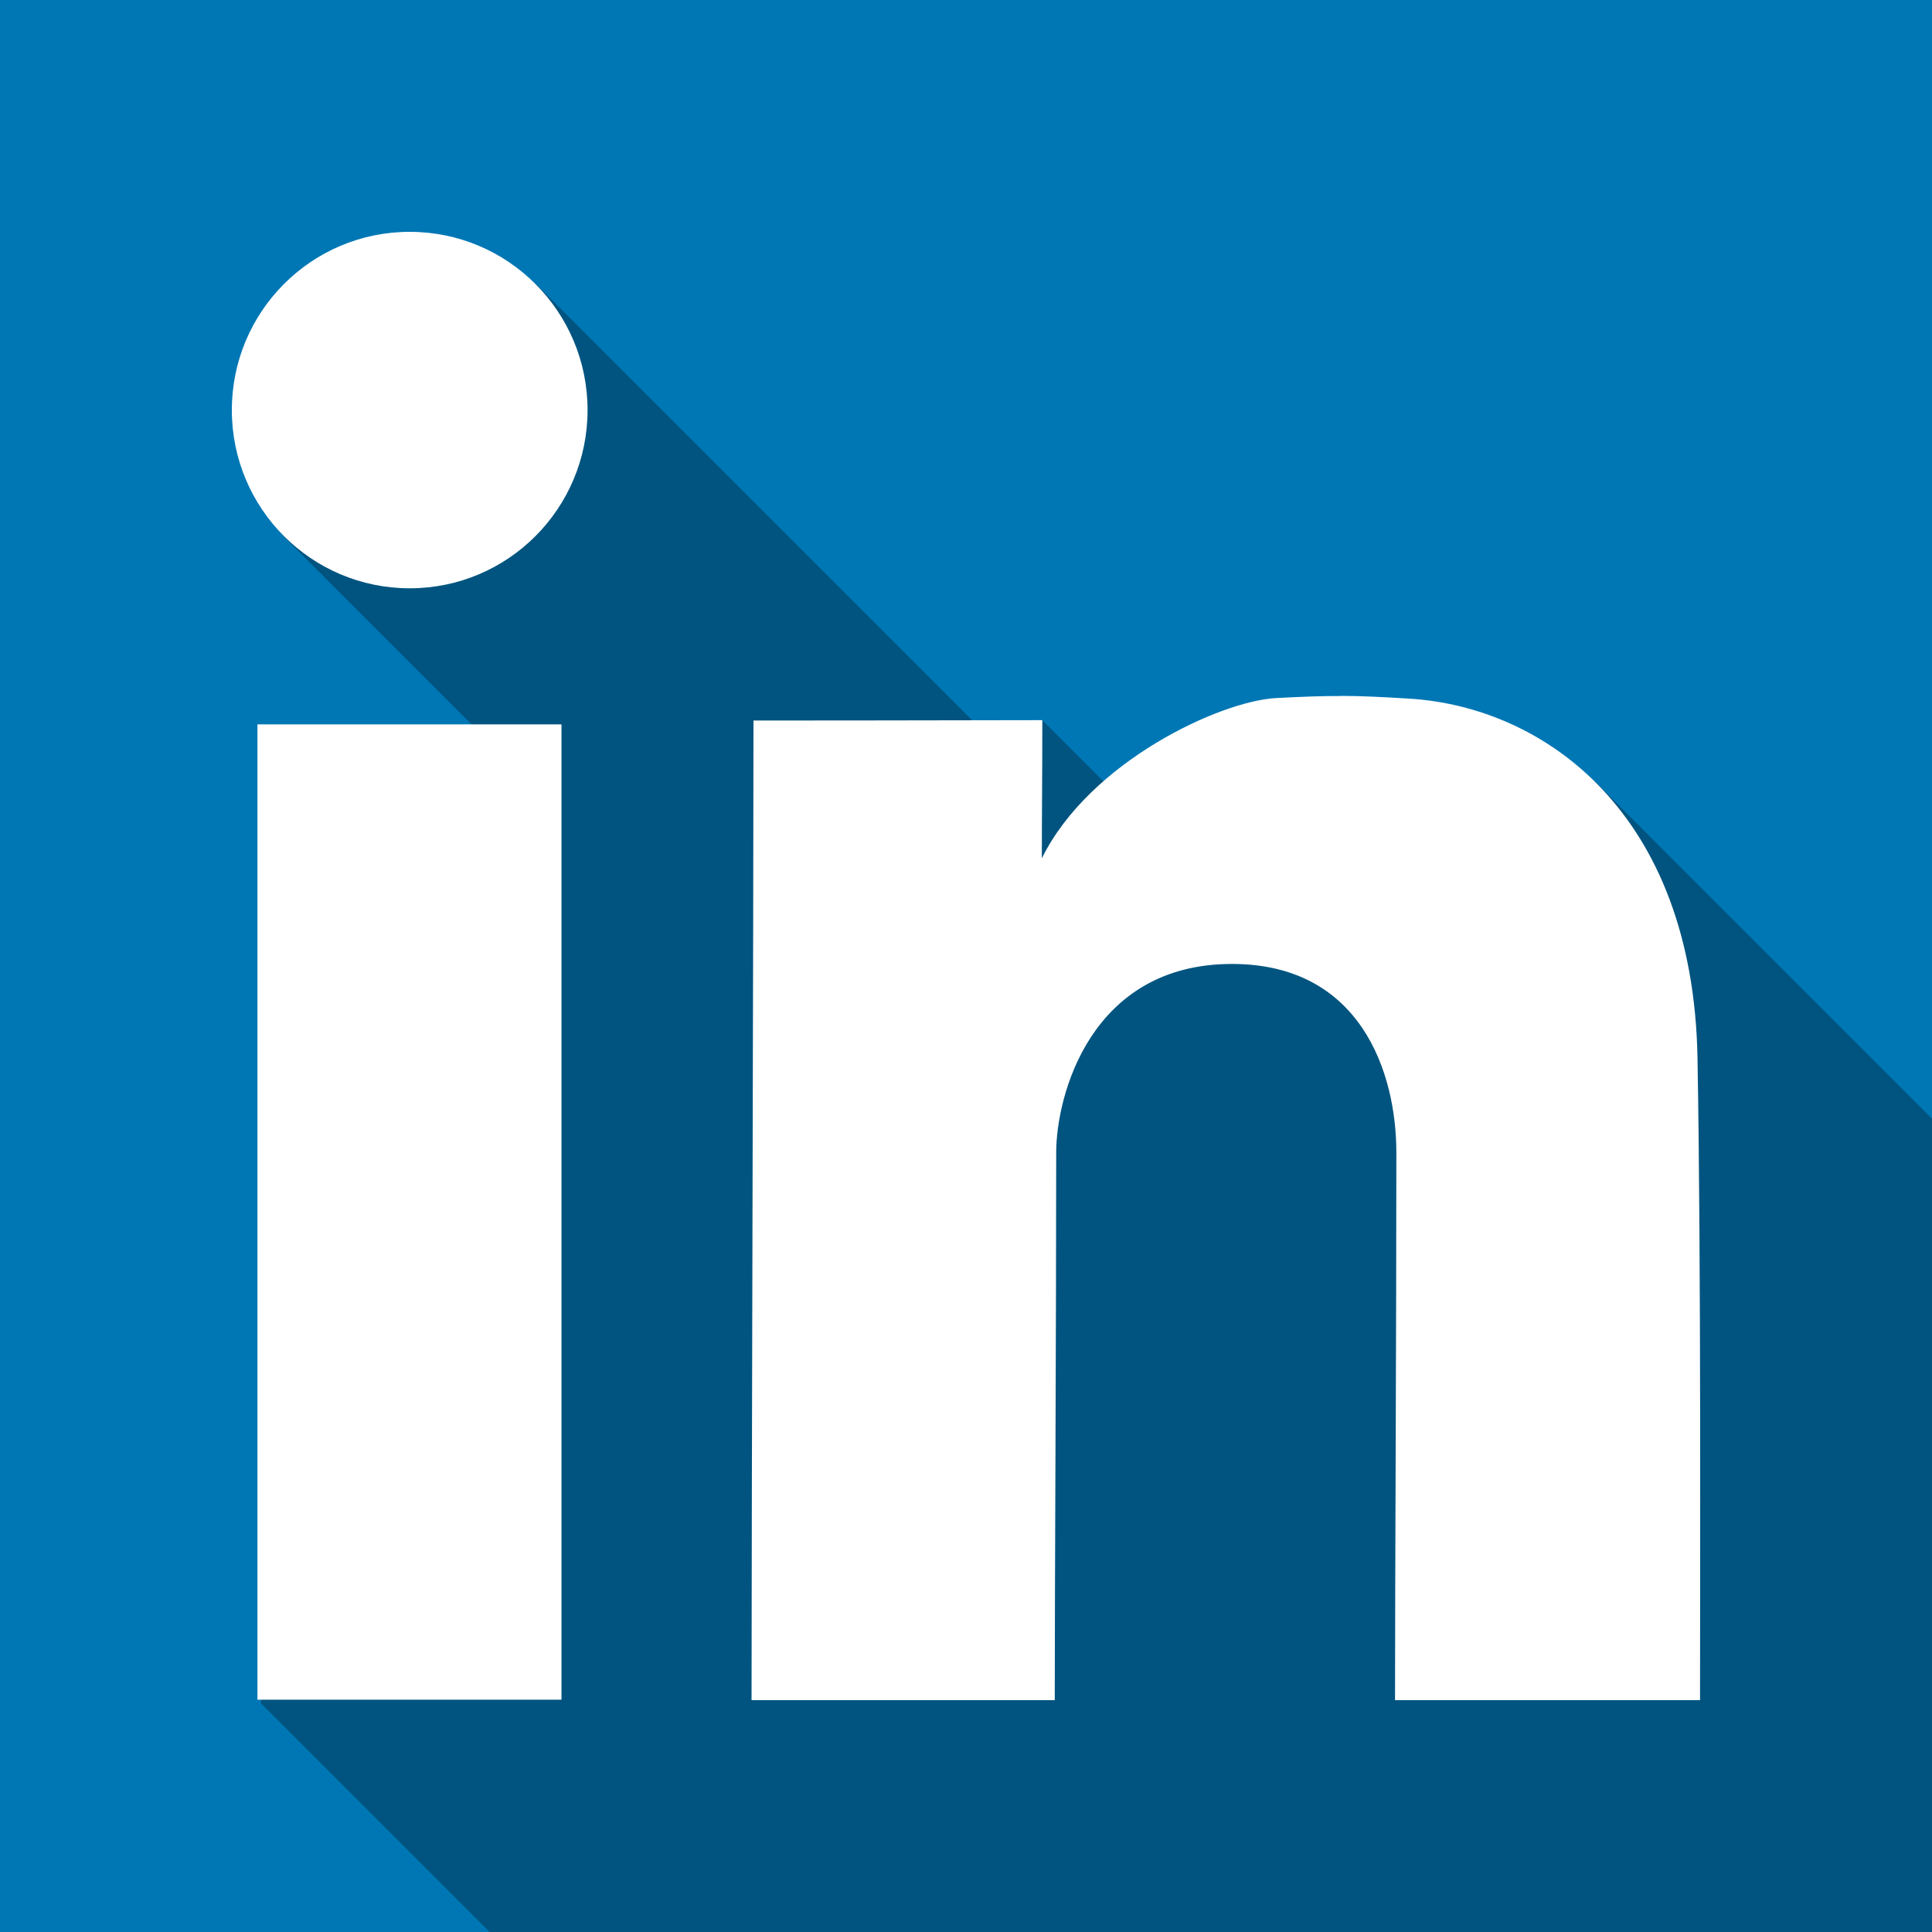
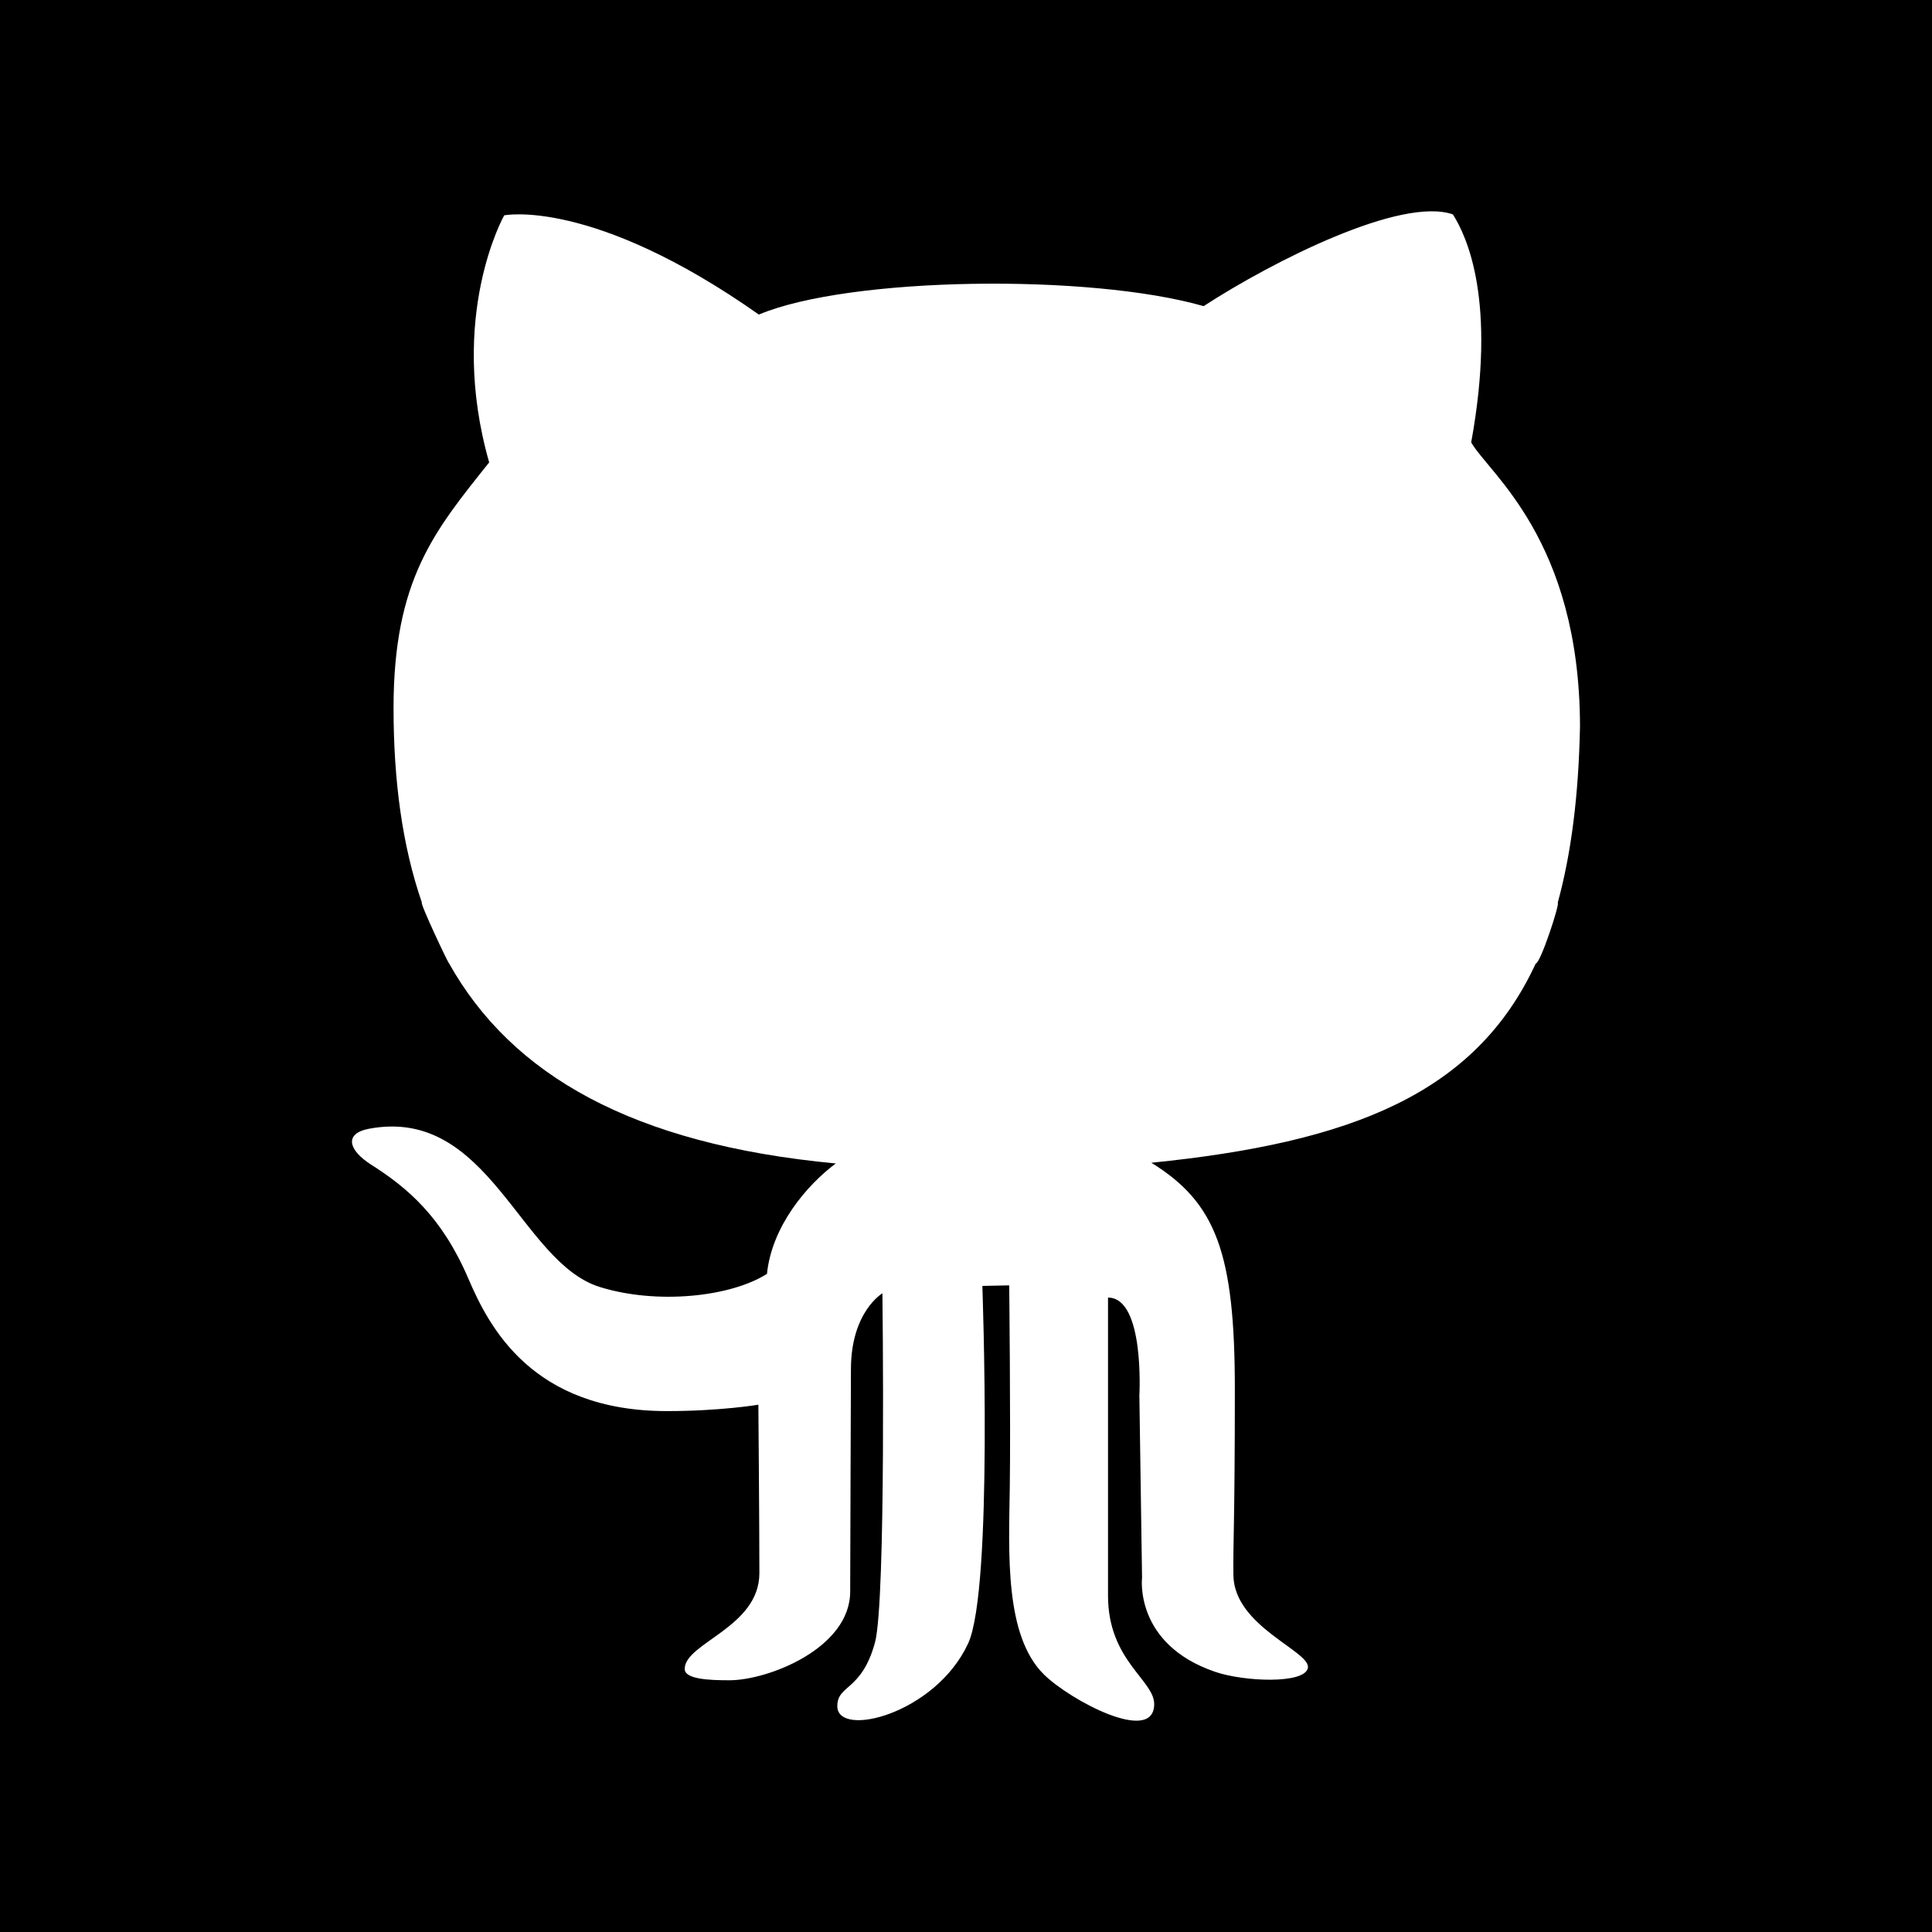
- <svg xmlns="http://www.w3.org/2000/svg" height="500" id="svg2" version="1.1" width="500">
-   <defs id="defs4" />
-   <g id="layer1" transform="translate(0,-552.3622)">
-     <path d="m 0,552.362 0,500 500,0 0,-500 z" id="rect2989-1" style="fill:#0077b5;fill-opacity:1;stroke:none" />
-     <g id="layer1-9" transform="translate(-549.0051,80.29437)" />
-     <g id="layer1-6" transform="translate(-575.7143,40)" />
-     <g id="layer1-92" transform="matrix(0.9953304,0,0,0.9971677,619.97,-73.12864)">
-       <g id="layer1-9-7" transform="translate(-1068,-236)" />
-     </g>
-     <path d="M 500,500 126.719,500 67.478,440.759 122.065,187.467 73.136,138.538 138.281,73.103 254.715,189.537 l 15.035,-3.15 17.333,17.333 125.463,-1.69 L 500,289.484 z" id="path3003" style="fill:#000000;stroke:none;stroke-width:1px;stroke-linecap:butt;stroke-linejoin:miter;stroke-opacity:1;opacity:0.3" transform="translate(0,552.3622)" />
-     <path d="M 106.031 60 C 80.603 60 60 80.649 60 106.125 C 60 131.601 80.603 152.25 106.031 152.25 C 131.46 152.25 152.062 131.601 152.062 106.125 C 152.062 80.649 131.46 60 106.031 60 z M 347.125 180.094 L 347.125 180.125 C 341.926 180.106 336.881 180.315 330.281 180.656 C 315.807 181.406 282.002 197.089 269.625 222.125 C 269.625 211.255 269.75 201.273 269.75 186.375 C 254.924 186.375 235.521 186.469 195 186.469 C 195 231.96 194.5 393.059 194.5 440 L 272.969 440 C 272.969 412.153 273.344 342.206 273.344 298.281 C 273.344 283.532 282.26 249.469 318.844 249.469 C 352.063 249.469 361.375 277.467 361.375 298.281 C 361.375 344.027 361.031 408.691 361.031 440 L 439.969 440 C 439.969 409.395 440.249 326.263 439.312 273.812 C 438.175 210.129 399.492 182.957 364.781 180.812 C 357.638 180.371 352.324 180.113 347.125 180.094 z M 66.625 187.469 L 66.625 439.875 L 145.312 439.875 L 145.312 187.469 L 66.625 187.469 z " id="rect2989-1-7" style="fill:#ffffff;fill-opacity:1;stroke:none" transform="translate(0,552.3622)" />
+ <svg xmlns="http://www.w3.org/2000/svg" height="512" id="Layer_1" version="1.1" viewBox="0 0 512 512" width="512" xml:space="preserve">
+   <defs id="defs12" />
+   <g id="g4680">
+     <rect height="512" id="rect2987" style="fill:#000000;fill-opacity:1;fill-rule:nonzero;stroke:none" width="512" x="0" y="0" />
+     <path d="m 111.797,239.164 c -0.635,0 6.965,16.085 7.175,16.085 16.592,29.597 48.566,48.001 102.516,53.081 -7.7,5.746 -16.95,16.659 -18.233,29.254 -9.679,6.145 -29.149,8.18 -44.278,3.493 -21.212,-6.585 -29.331,-47.845 -61.087,-41.965 -6.87,1.267 -5.506,5.727 0.436,9.514 9.685,6.151 18.79,13.856 25.809,30.254 5.405,12.579 16.751,35.074 52.633,35.074 14.228,0 24.208,-1.692 24.208,-1.692 0,0 0.268,32.137 0.268,44.628 0,14.418 -19.791,18.474 -19.791,25.402 0,2.738 6.557,2.997 11.816,2.997 10.402,0 32.039,-8.537 32.039,-23.508 0,-11.889 0.199,-51.897 0.199,-58.895 0,-15.29 8.343,-20.141 8.343,-20.141 0,0 1.032,81.666 -1.989,92.618 -3.555,12.868 -9.967,11.041 -9.967,16.786 0,8.547 26.052,2.087 34.688,-16.66 6.67,-14.591 3.752,-94.707 3.752,-94.707 l 7.116,-0.148 c 0,0 0.402,36.674 0.154,53.447 -0.249,17.362 -1.45,39.316 9.041,49.668 6.894,6.803 29.229,18.761 29.229,7.837 0,-6.343 -12.238,-11.549 -12.238,-28.711 v -79.002 c 9.78,0 8.309,25.966 8.309,25.966 l 0.71,48.278 c 0,0 -2.155,17.581 19.363,24.93 7.595,2.622 23.815,3.31 24.588,-1.055 0.768,-4.389 -19.556,-10.915 -19.742,-24.542 -0.124,-8.294 0.383,-13.144 0.383,-49.243 0,-36.1 -4.939,-49.437 -22.13,-60.067 53.033,-5.35 85.871,-18.253 101.862,-52.783 1.243,0.025 6.523,-16.128 5.835,-16.128 3.586,-13.038 5.541,-28.463 5.903,-46.723 -0.088,-49.539 -24.202,-67.051 -28.834,-75.271 6.828,-37.508 -1.147,-54.557 -4.847,-60.415 -13.67,-4.776 -47.544,12.292 -66.065,24.309 -30.157,-8.662 -93.944,-7.836 -117.864,2.235 -44.132,-31.059 -67.484,-26.298 -67.484,-26.298 0,0 -15.09,26.577 -3.987,65.473 -14.518,18.192 -25.344,31.056 -25.344,65.167 0.014,19.241 2.317,36.44 7.503,51.455 z" id="path9-5" style="fill:#ffffff" />
  </g>
</svg>
